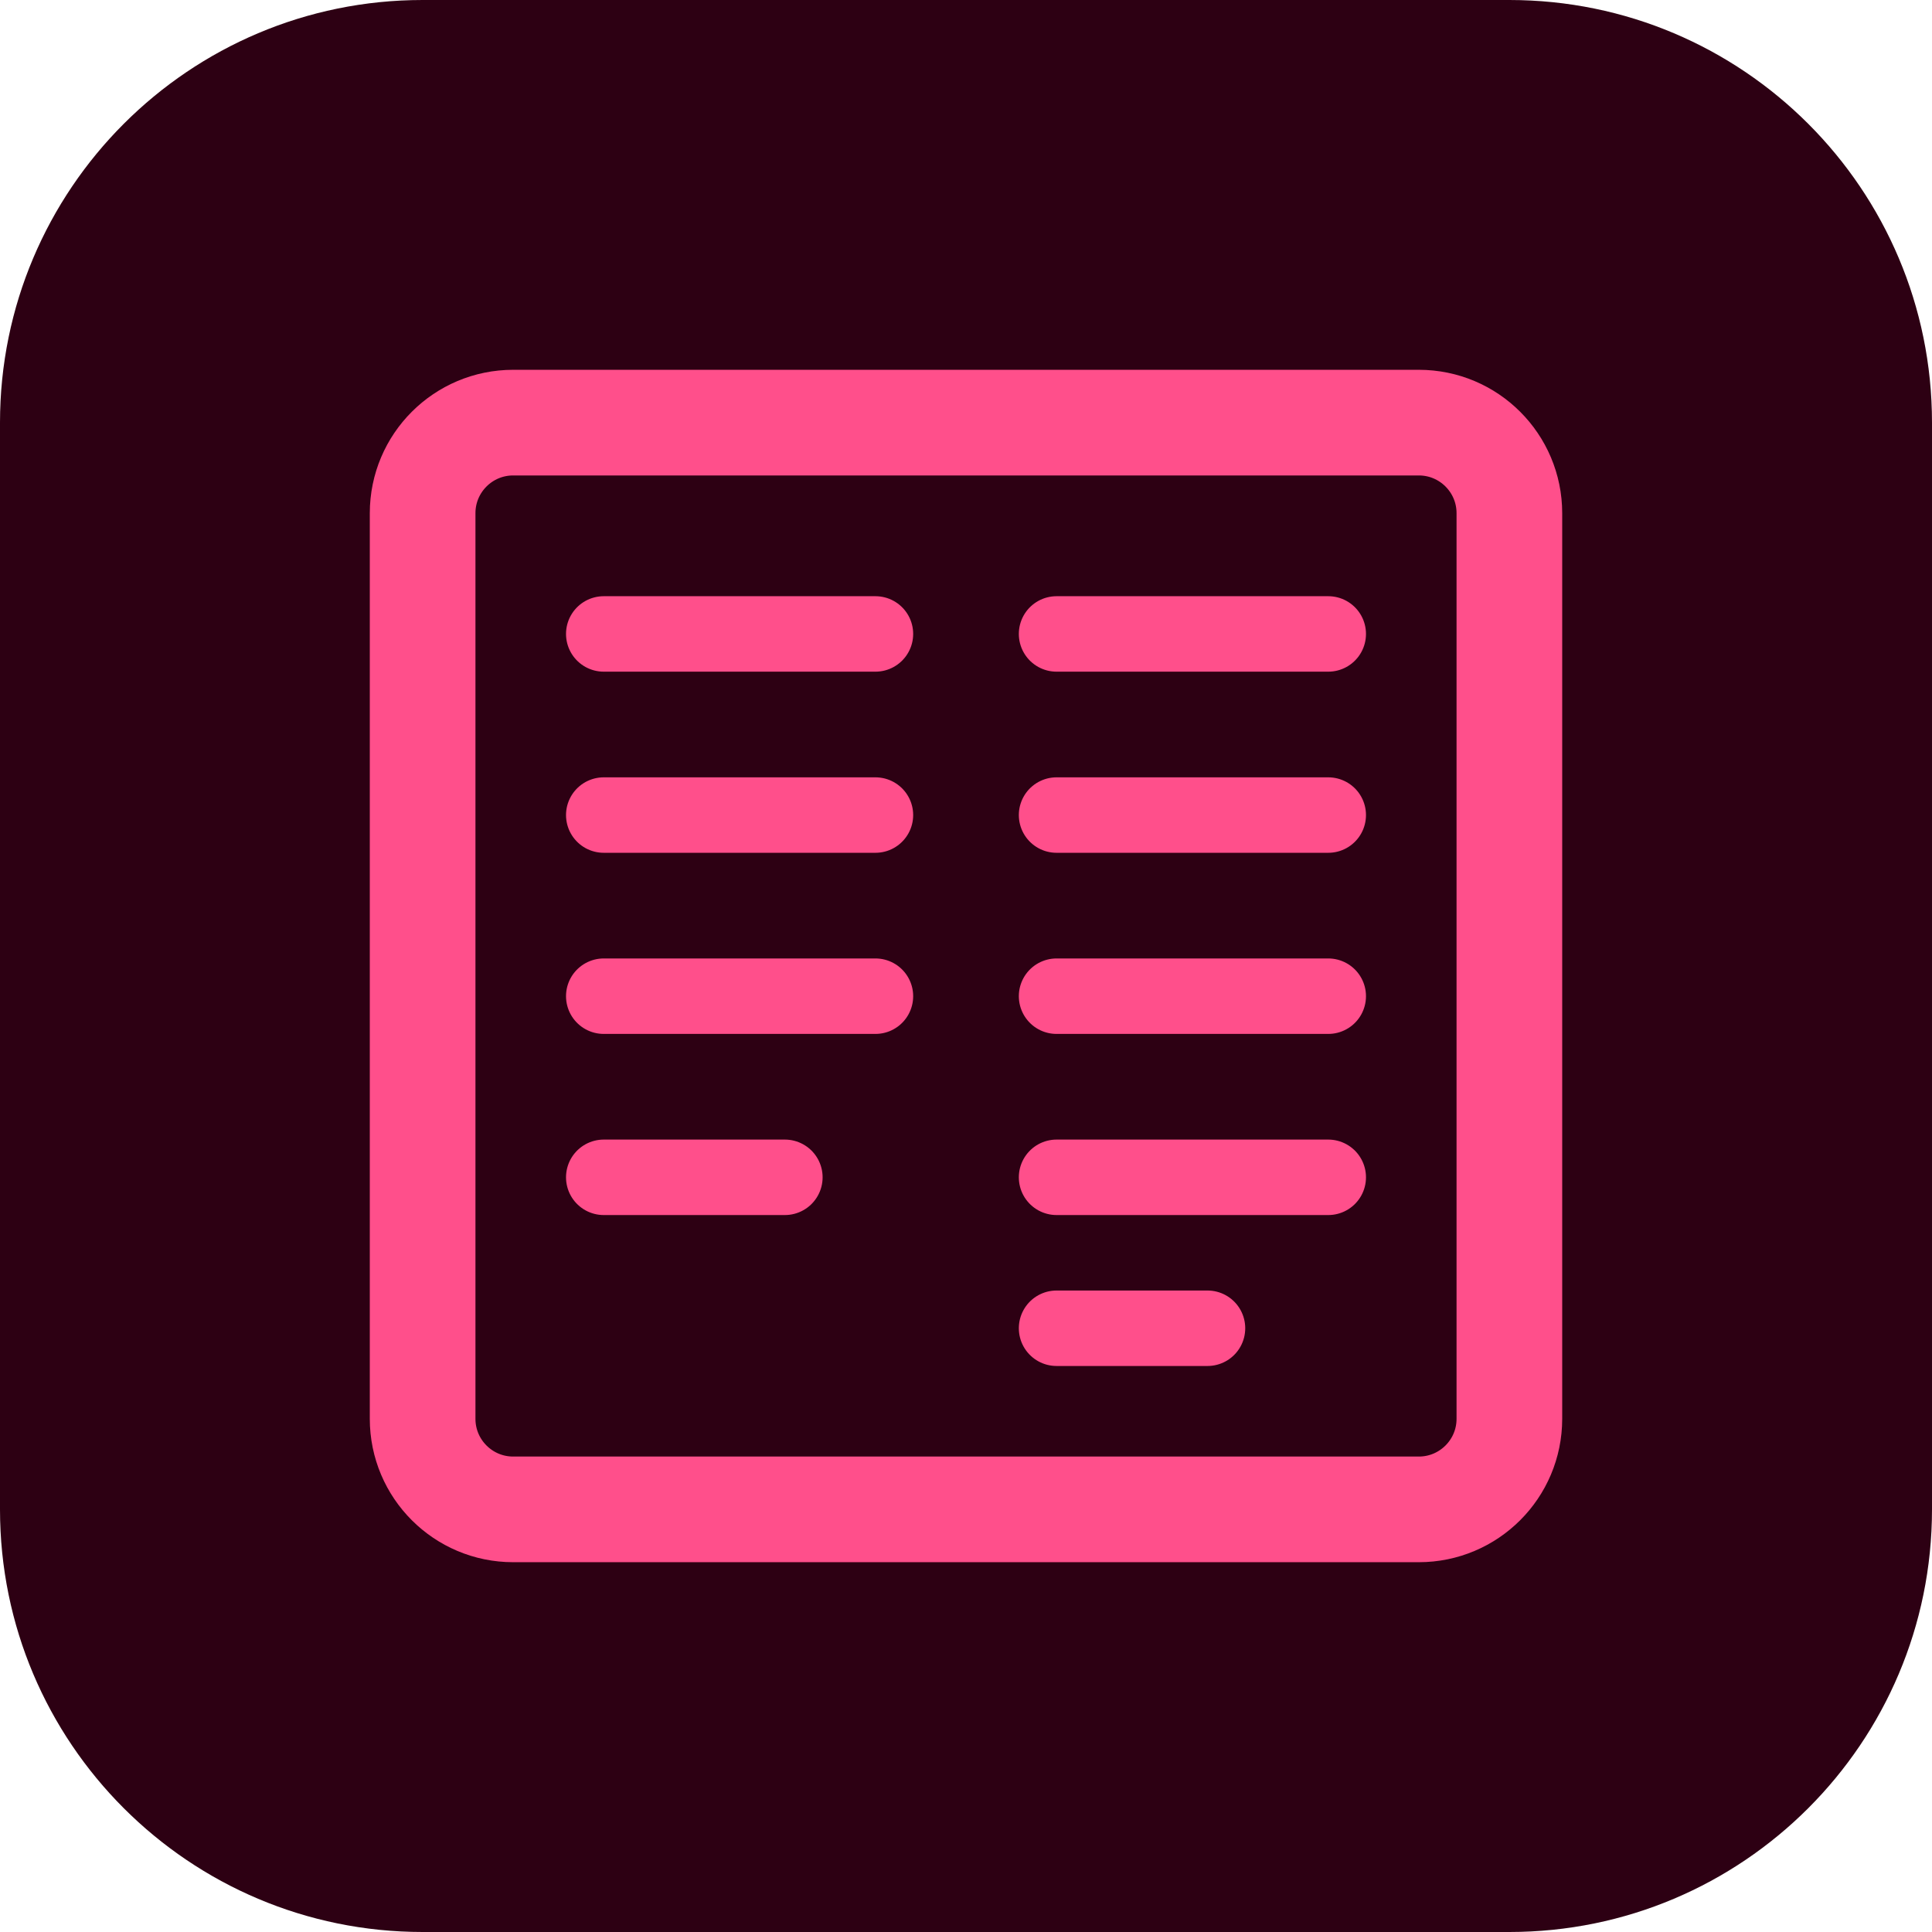
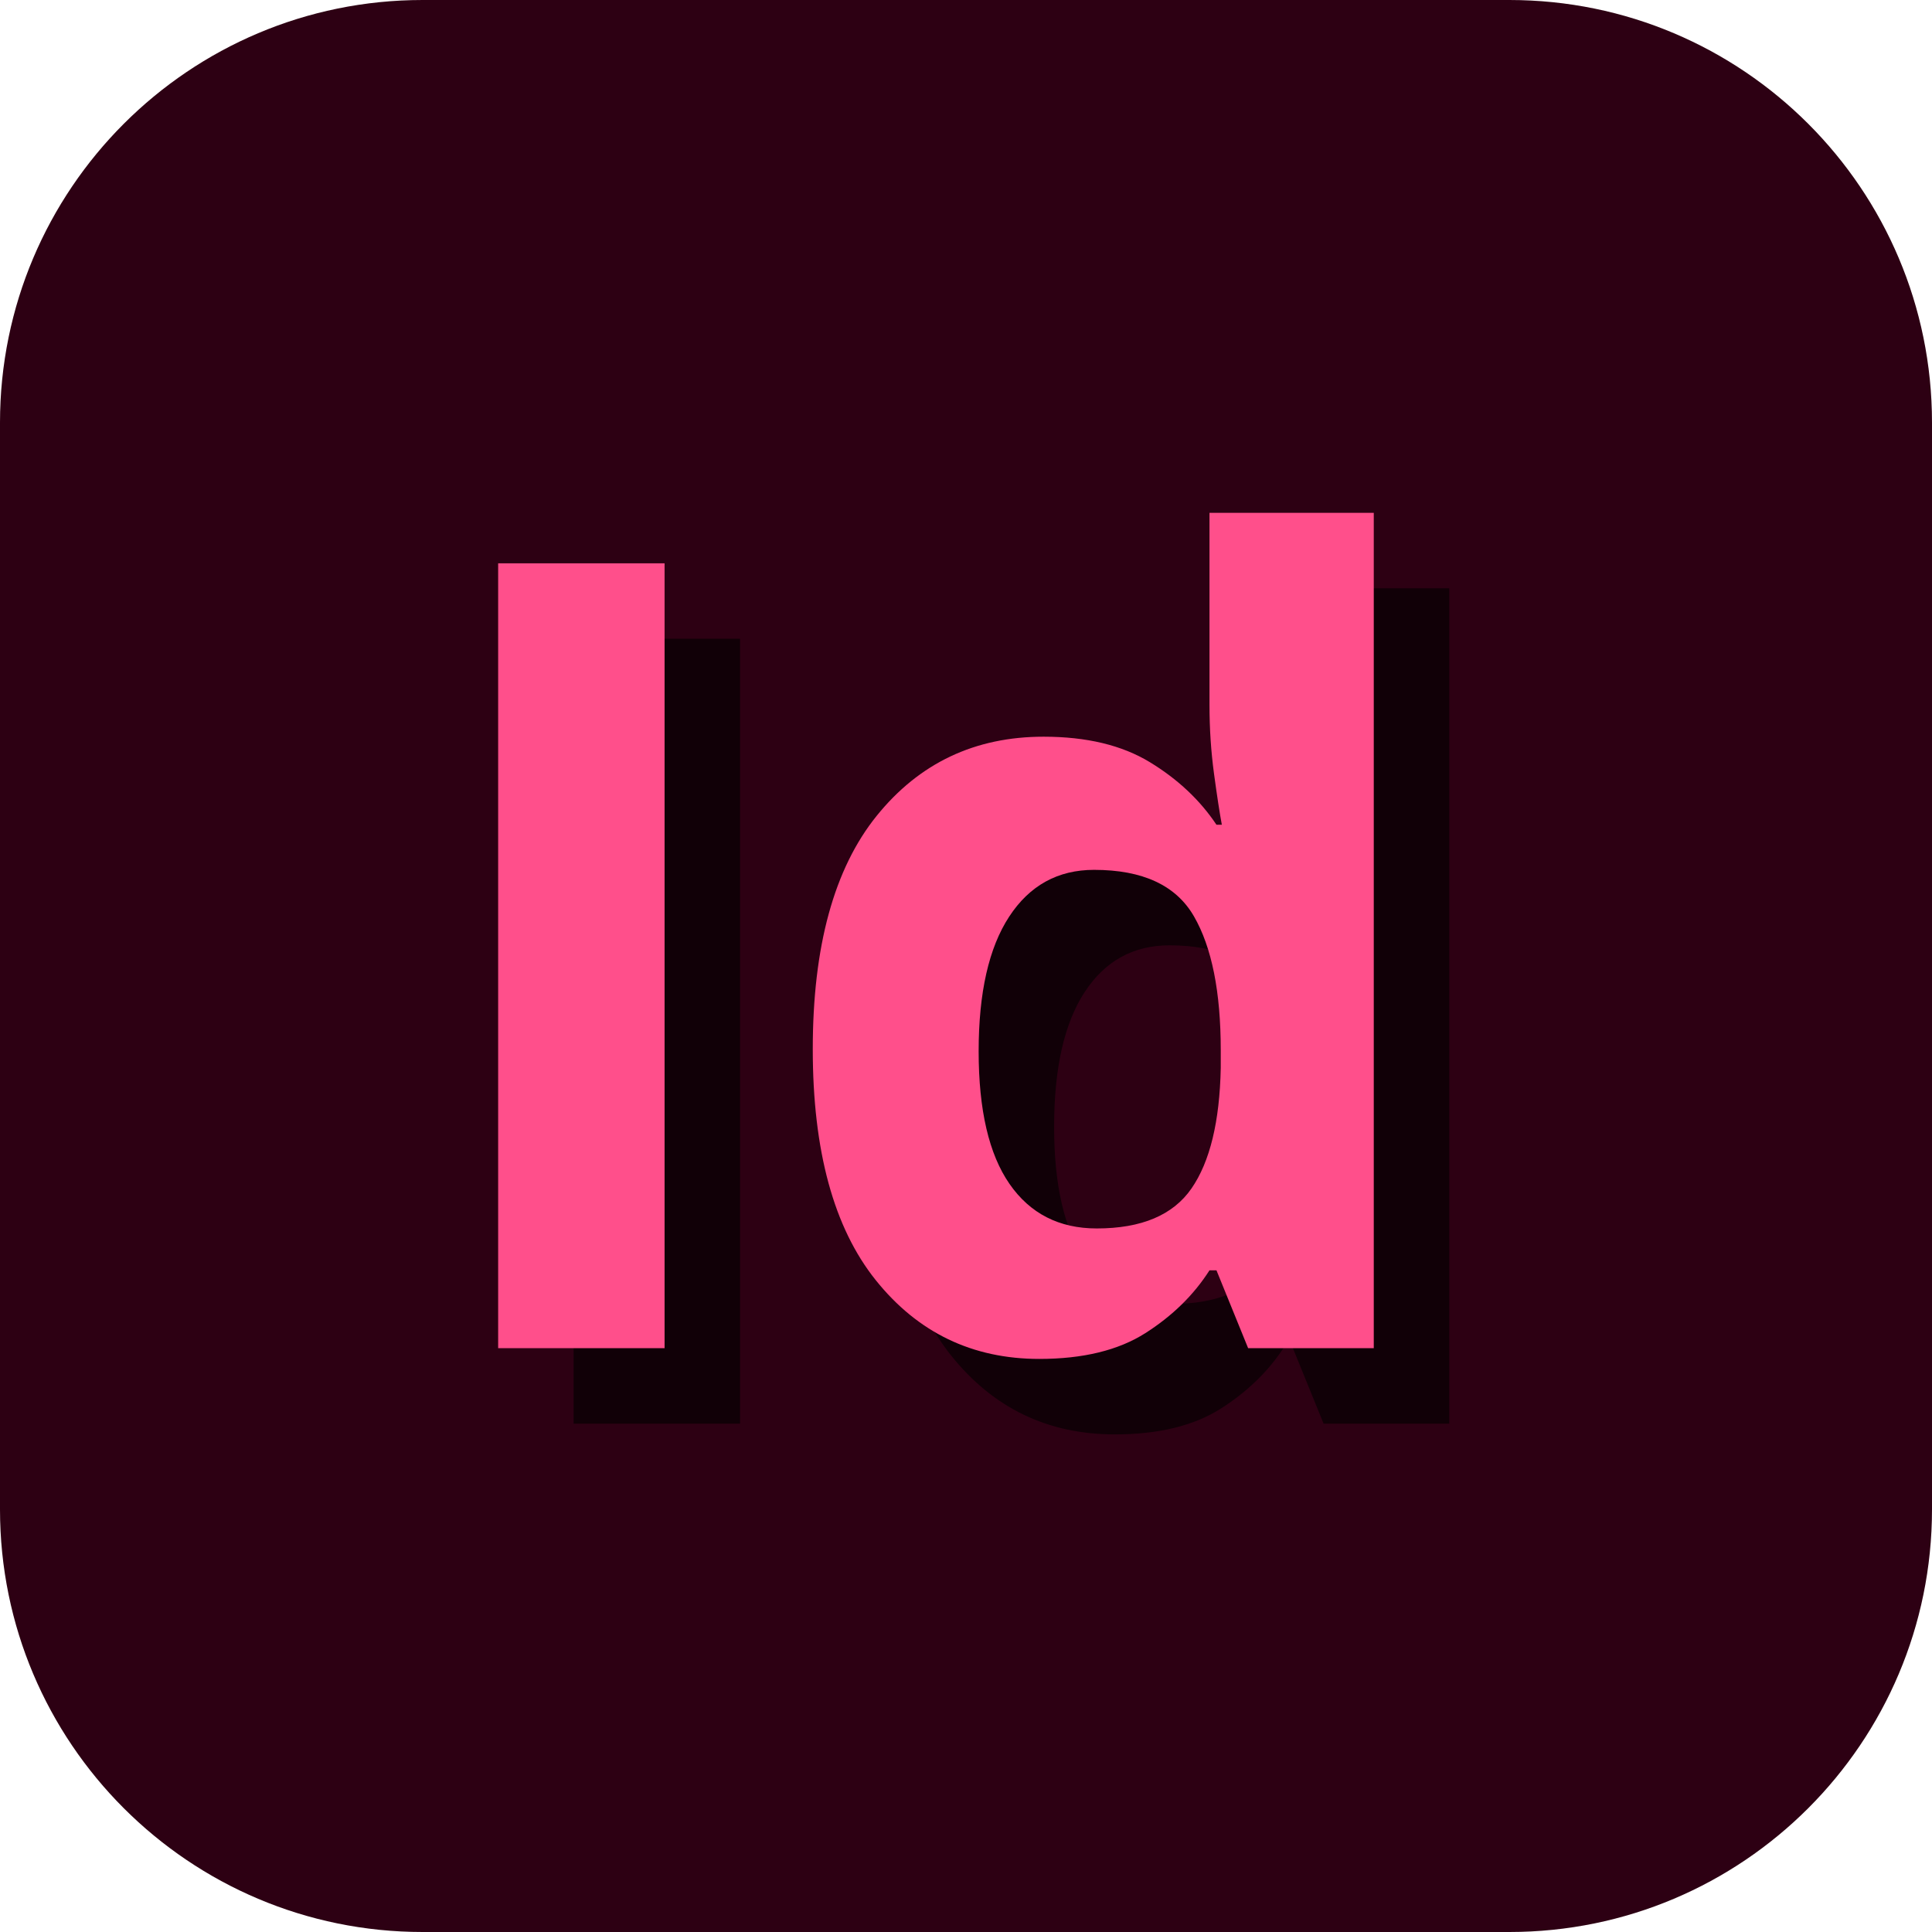
<svg xmlns="http://www.w3.org/2000/svg" viewBox="0 0 64 64">
  <rect width="64" height="64" rx="14" fill="#2D0013" />
-   <rect x="14" y="14" width="36" height="36" rx="3" fill="none" stroke="#FF4F8B" stroke-width="3.5" stroke-linecap="round" stroke-linejoin="round" />
-   <path d="M20 21 H29 M20 27 H29 M20 33 H29 M20 39 H26 M35 21 H44 M35 27 H44 M35 33 H44 M35 39 H44 M35 44 H40" fill="none" stroke="#FF4F8B" stroke-width="2.5" stroke-linecap="round" stroke-linejoin="round" />
+   <path transform="translate(15.73 47.16)" fill="#110007" d="M3.272 0.0V-26.0H8.785V0.0ZM21.198 0.356Q17.873 0.356 15.783 -2.25Q13.694 -4.855 13.694 -9.906Q13.694 -15.01 15.81 -17.633Q17.926 -20.256 21.341 -20.256Q23.475 -20.256 24.862 -19.411Q26.249 -18.566 27.067 -17.339H27.245Q27.138 -17.908 26.987 -19.02Q26.836 -20.131 26.836 -21.305V-27.672H32.278V0.0H28.116L27.067 -2.579H26.836Q26.053 -1.352 24.711 -0.498Q23.368 0.356 21.198 0.356ZM23.101 -3.966Q25.324 -3.966 26.24 -5.291Q27.156 -6.616 27.209 -9.283V-9.87Q27.209 -12.769 26.32 -14.307Q25.431 -15.845 23.012 -15.845Q21.216 -15.845 20.202 -14.298Q19.189 -12.751 19.189 -9.834Q19.189 -6.918 20.211 -5.442Q21.234 -3.966 23.101 -3.966Z" />
+   <path transform="translate(13.23 44.66)" fill="#FF4F8B" d="M3.272 0.0V-26.0H8.785V0.0ZM21.198 0.356Q17.873 0.356 15.783 -2.25Q13.694 -4.855 13.694 -9.906Q13.694 -15.01 15.81 -17.633Q17.926 -20.256 21.341 -20.256Q23.475 -20.256 24.862 -19.411Q26.249 -18.566 27.067 -17.339H27.245Q27.138 -17.908 26.987 -19.02Q26.836 -20.131 26.836 -21.305V-27.672H32.278V0.0H28.116L27.067 -2.579H26.836Q26.053 -1.352 24.711 -0.498Q23.368 0.356 21.198 0.356ZM23.101 -3.966Q25.324 -3.966 26.24 -5.291Q27.156 -6.616 27.209 -9.283V-9.87Q27.209 -12.769 26.32 -14.307Q25.431 -15.845 23.012 -15.845Q21.216 -15.845 20.202 -14.298Q19.189 -12.751 19.189 -9.834Q19.189 -6.918 20.211 -5.442Q21.234 -3.966 23.101 -3.966Z" />
</svg>
